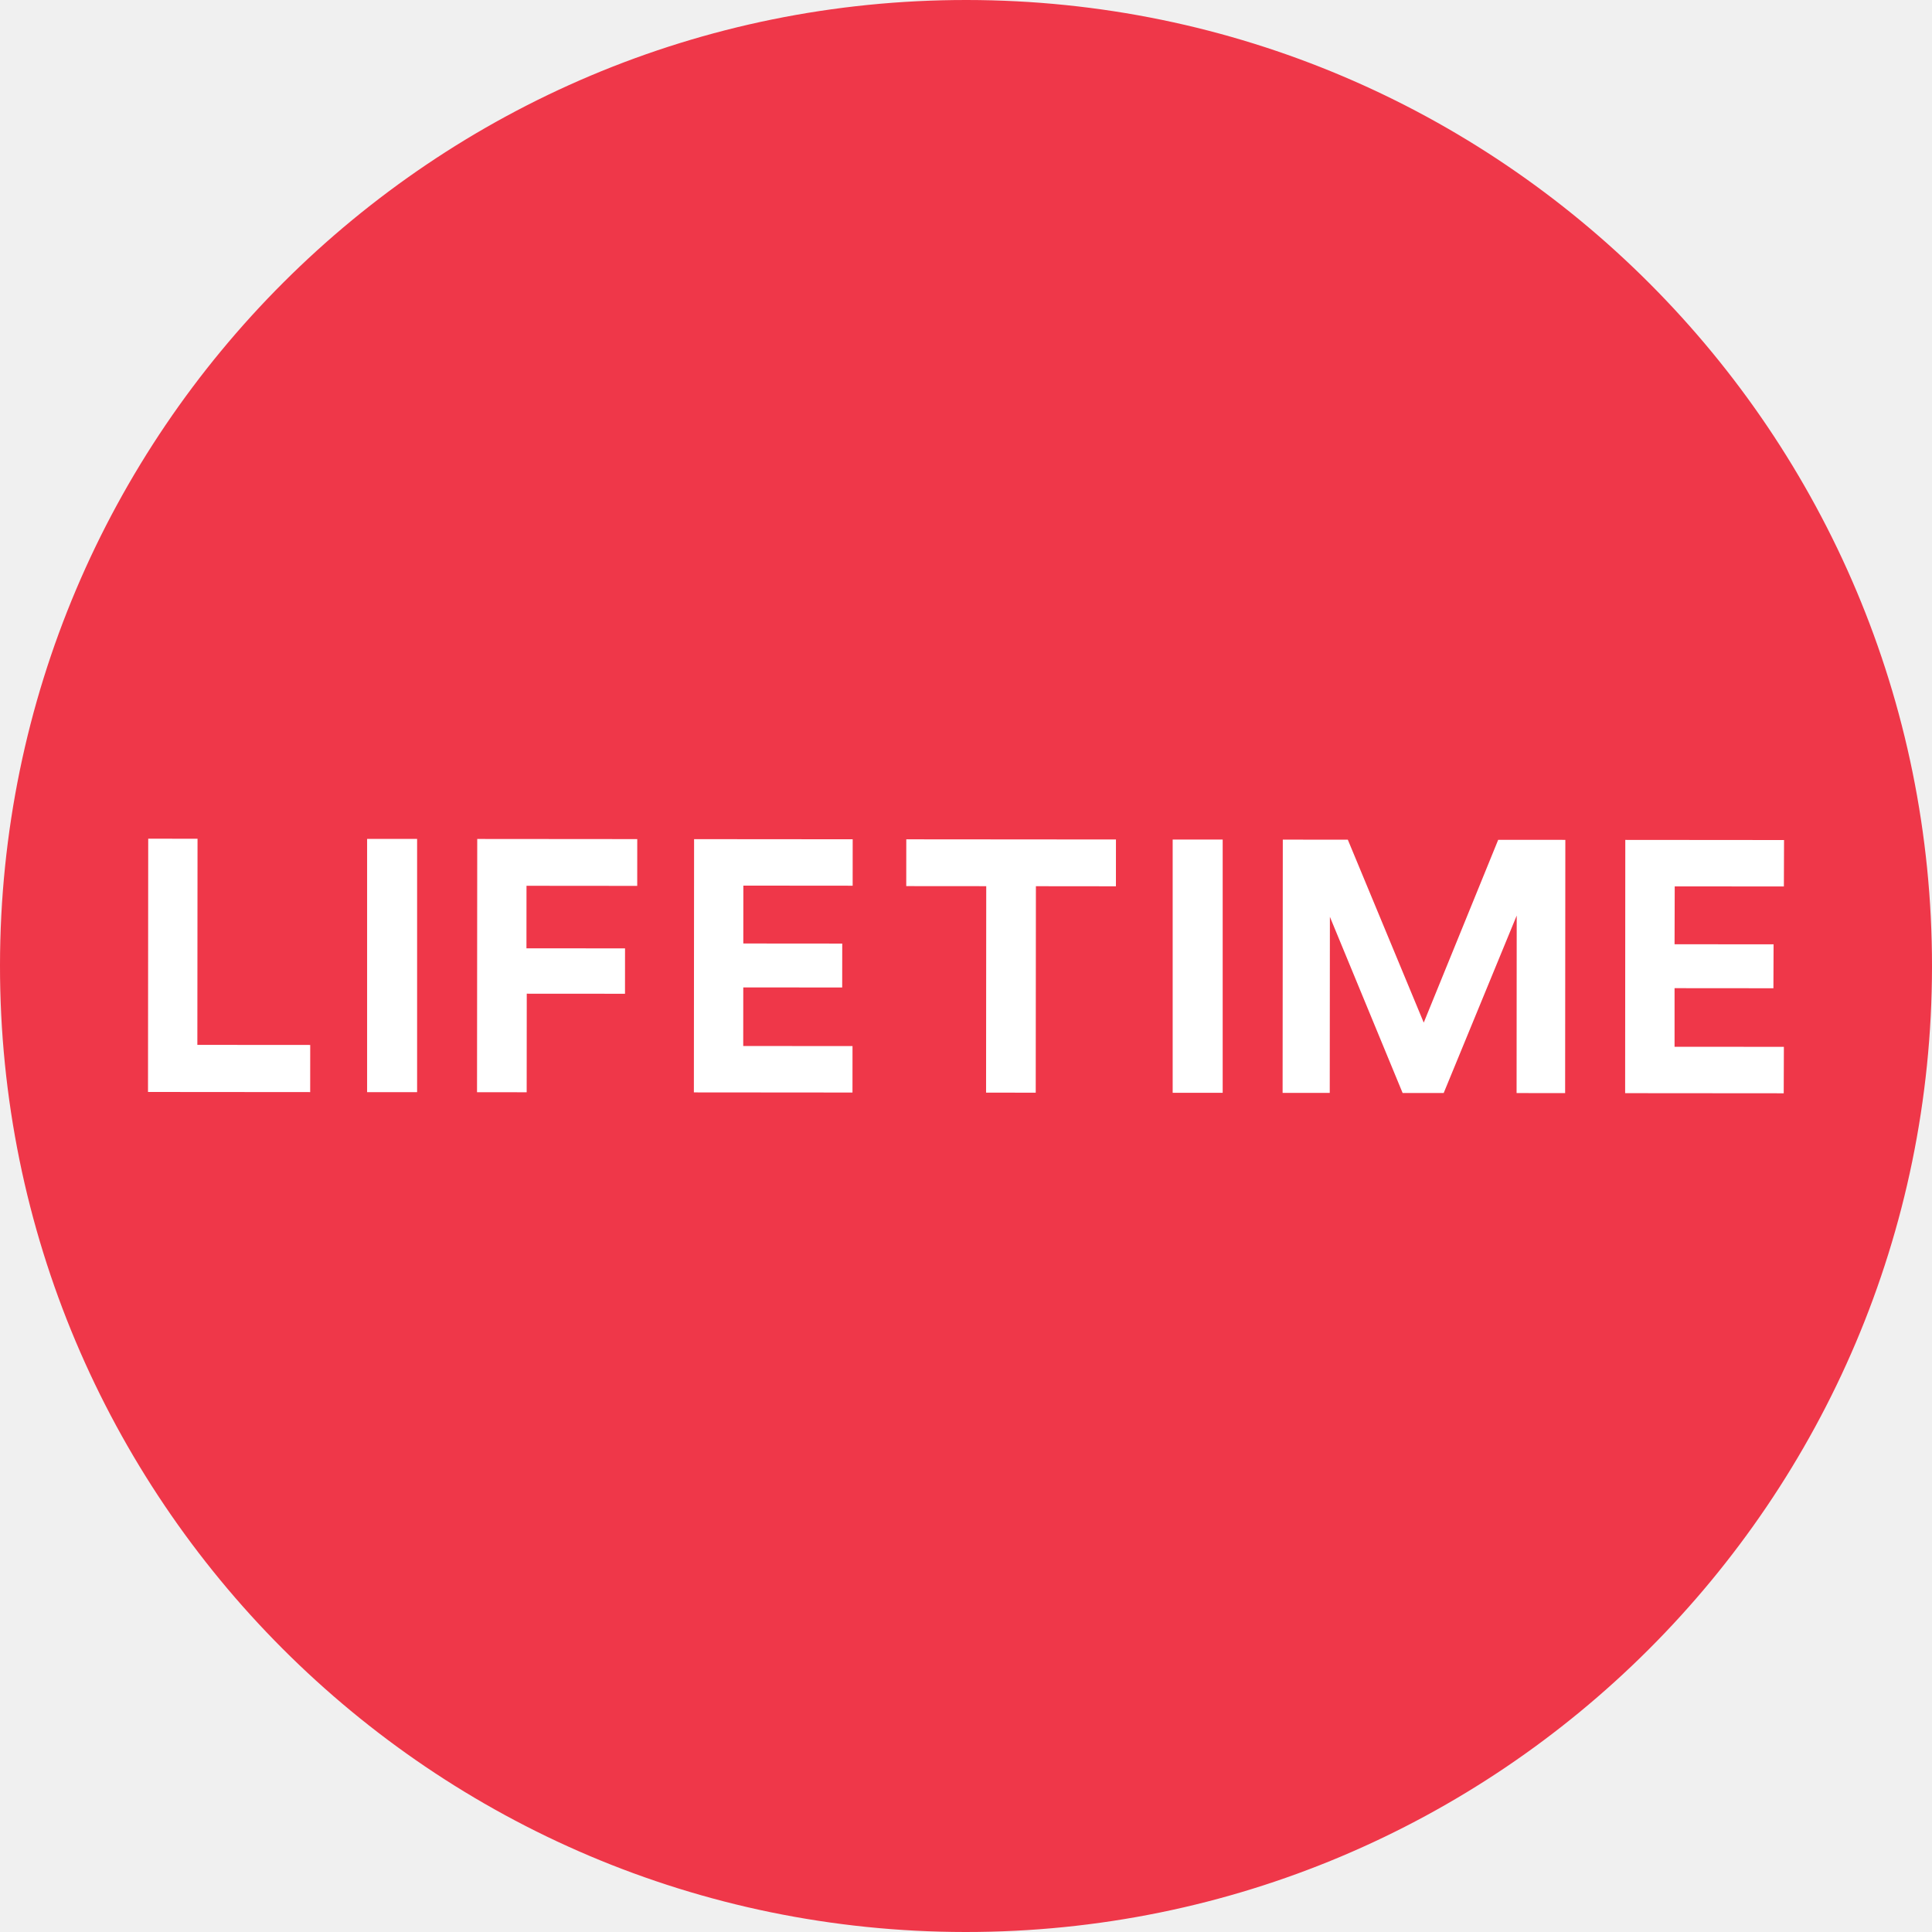
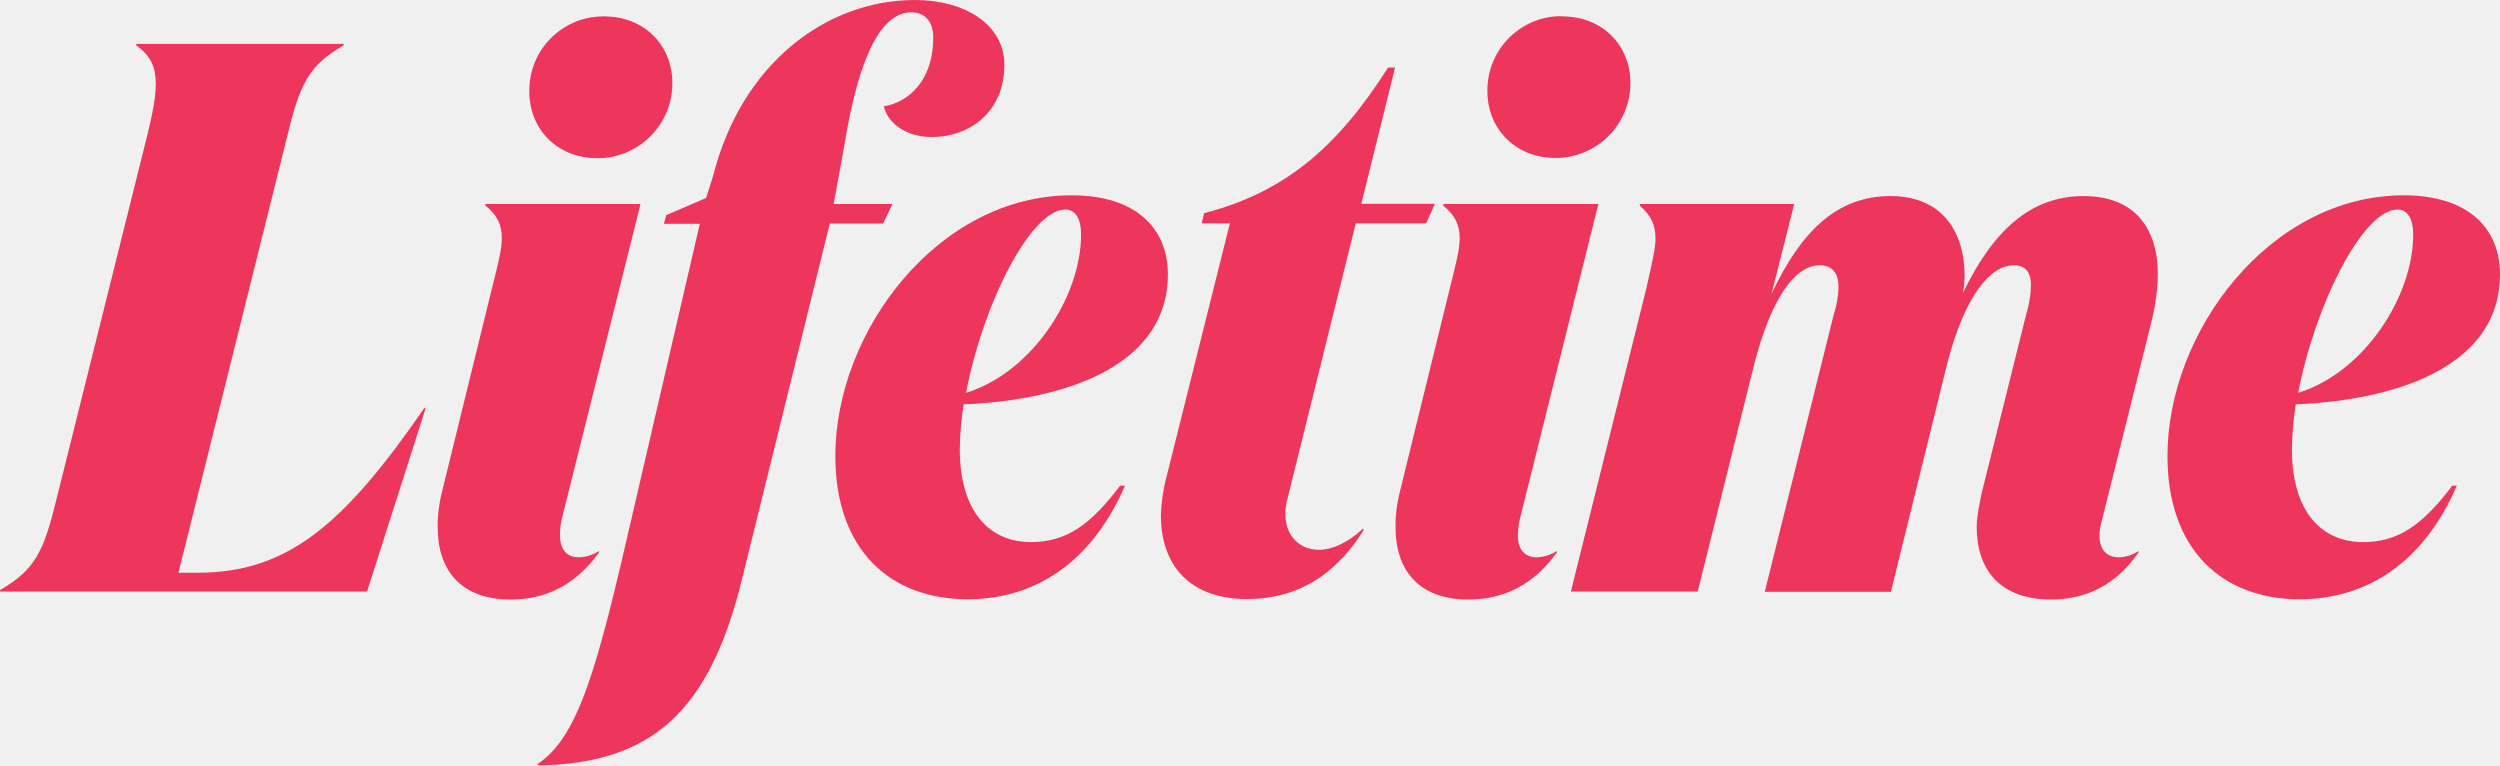
- <svg xmlns="http://www.w3.org/2000/svg" width="1280" height="1280" version="1.1" viewBox="0 0 1200 1200">
-   <link href="" rel="stylesheet" type="text/css" />
-   <defs>
-     <style>.cls-1 {
-         fill: #ef3749;
-       }
-       .cls-2 {
-         fill: #fff;
-       }
-       .cls-3 {
-         fill: none;
-       }</style>
-   </defs>
-   <g transform="translate(3.521e-6 -1.2693e-6)">
-     <path class="cls-1" d="m600.49 1.9e-4c-331.37-0.26-600.22 268.15-600.49 599.51s268.14 600.22 599.51 600.49c331.37 0.27 600.22-268.15 600.49-599.51s-268.15-600.22-599.51-600.49" fill="#ef3749" />
-     <polygon class="cls-2" points="192.66 678.32 192.68 649.04 122.58 648.99 122.69 520.96 92.06 520.93 91.93 678.24" fill="#fff" />
-     <path d="m228.02 521.06h31.05v157.3h-31.05z" fill="#fff" />
-     <polygon class="cls-2" points="296.29 678.4 296.29 678.4 327.13 678.42 327.18 617.2 388.2 617.24 388.22 589.06 326.99 589.01 327.02 550.18 395.79 550.24 395.81 521.18 296.42 521.1" fill="#fff" />
-     <polygon class="cls-2" points="529.62 521.29 431.11 521.21 430.98 678.51 430.98 678.51 529.49 678.59 529.51 649.74 461.63 649.69 461.66 613.3 523.1 613.35 523.13 586.07 461.68 586.02 461.71 550.07 529.6 550.13" fill="#fff" />
-     <polygon class="cls-2" points="612.57 550.42 612.47 678.66 643.31 678.68 643.42 550.44 693.12 550.49 693.14 521.42 562.91 521.32 562.89 550.38" fill="#fff" />
-     <path d="m728.37 521.46h31.06v157.3h-31.06z" fill="#fff" />
-     <polygon class="cls-2" points="972.13 678.95 972.26 521.65 930.56 521.62 884.31 635.17 884.31 635.17 837.15 521.54 796.77 521.51 796.65 678.81 825.93 678.83 826.02 569.46 871.19 678.87 896.7 678.89 942.06 568.66 941.98 678.92" fill="#fff" />
-     <polygon class="cls-2" points="1040.1 586.49 1040.2 550.55 1108 550.6 1108 550.6 1108.1 521.76 1009.5 521.68 1009.4 678.98 1107.9 679.06 1108 650.21 1040.1 650.16 1040.1 613.77 1101.5 613.82 1101.6 586.54" fill="#fff" />
+ <svg xmlns="http://www.w3.org/2000/svg" width="800" height="244.93" version="1.1" viewBox="0 0 800 244.93" xml:space="preserve">
+   <g fill="#ee355b" stroke-width=".772">
+     <path d="m57.104 183.27h6.251c28.552 0 46.609-15.279 72.384-52.629h0.463l-18.752 58.648h-117.45v-0.463c11.267-6.482 14.045-12.501 18.057-29.015l29.015-116.29c1.775-7.254 2.778-12.501 2.778-16.514 0-5.479-1.466-9.029-6.251-12.501v-0.463h66.364v0.463c-11.267 6.482-14.045 12.501-18.057 29.092z" />
+     <path d="m179.65 166.53c-0.309 1.543-0.463 3.164-0.463 4.784 0 4.244 2.006 7.022 6.019 7.022 2.315-0.077 4.553-0.772 6.482-2.006v0.463c-7.794 10.804-17.517 15.048-28.321 15.048-16.282 0-23.305-9.8-23.305-23.073-0.077-3.627 0.386-7.254 1.235-10.804l16.051-65.361c2.006-8.025 3.241-12.81 3.241-16.282 0-4.476-1.466-7.485-5.247-10.495v-0.54h49.619zm13.736-161.28c12.81 0 21.761 9.26 21.761 21.298 0.077 13.196-10.572 23.999-23.768 24.076h-0.232c-12.81 0-21.761-9.26-21.761-21.298-0.232-13.119 10.263-23.922 23.382-24.076 0.154-0.077 0.386-0.077 0.617 0z" />
+     <path d="m266.77 65.284h18.829l-3.01 6.251h-17.054l-28.089 113.75c-10.263 41.825-28.321 59.111-65.361 59.651v-0.463c13.273-9.029 19.06-30.79 30.558-80.949l21.298-91.907h-11.498l0.772-2.778 12.733-5.479 2.238-7.022c9.029-35.806 36.037-56.333 64.667-56.333 15.819 0 28.552 7.794 28.552 20.758 0 14.816-10.804 23.073-23.305 23.073-8.257 0-14.045-4.476-15.279-9.8 7.485-1.235 15.819-7.794 15.819-22.07 0-4.784-2.469-8.025-7.022-8.025-9.029 0-16.514 12.501-21.298 41.825z" />
+     <path d="m267.31 145.92c0-39.819 32.796-83.419 75.625-83.419 20.527 0 30.79 10.495 30.79 25.311 0 28.089-30.327 40.05-65.361 41.594-0.772 4.707-1.157 9.492-1.235 14.276 0 20.064 9.492 29.787 22.765 29.787 11.267 0 19.06-5.479 28.552-18.057h1.543c-10.495 24.308-28.552 36.346-50.313 36.346-24.848 0-42.365-15.742-42.365-45.838zm41.825-20.218c21.067-6.482 36.809-30.79 36.809-50.622 0-5.016-1.775-8.025-5.016-8.025-11.267 0-26.546 30.79-31.793 58.648z" />
+     <path d="m412.08 159.2c-0.54 1.698-0.772 3.473-0.772 5.247 0 7.254 4.784 11.498 10.804 11.498 4.013 0 9.26-2.238 14.045-6.791l0.232 0.463c-9.26 14.739-21.53 22.07-37.349 22.07-18.057 0-27.549-10.495-27.549-26.777 0.154-4.167 0.695-8.257 1.775-12.27l20.295-81.181h-9.029l0.772-3.241c26.006-6.714 42.828-21.298 58.879-46.609h2.238l-10.804 43.6h23.536l-2.778 6.251h-22.533z" />
+     <path d="m486.24 166.53c-0.309 1.543-0.463 3.164-0.54 4.784 0 4.244 2.006 7.022 6.019 7.022 2.315-0.077 4.553-0.772 6.482-2.006v0.463c-7.794 10.804-17.517 15.048-28.321 15.048-16.282 0-23.305-9.8-23.305-23.073-0.077-3.627 0.386-7.254 1.235-10.804l16.051-65.361c2.006-8.025 3.241-12.81 3.241-16.282 0-4.476-1.543-7.485-5.247-10.495v-0.54h49.619zm13.736-161.28c12.81 0 21.761 9.26 21.761 21.298 0 13.196-10.649 23.922-23.845 23.999h-0.154c-12.733 0-21.761-9.26-21.761-21.298-0.232-13.119 10.263-23.922 23.382-24.076 0.232 0 0.386 0 0.617 0.077z" />
+     <path d="m672.6 166.53c-0.463 1.543-0.772 3.164-0.772 4.784 0 4.244 2.006 7.022 6.251 7.022 2.238-0.077 4.399-0.772 6.251-2.006v0.463c-7.485 10.804-17.286 15.048-28.012 15.048-16.514 0-23.768-9.8-23.768-23.073 0-3.55 0.772-7.022 1.543-10.804l14.276-57.336c0.926-3.01 1.466-6.096 1.543-9.26 0-4.013-1.543-6.482-5.479-6.482-7.794 0-15.819 10.263-21.298 31.33l-18.057 73.155h-40.359l22.07-88.666c0.926-2.855 1.466-5.788 1.543-8.797 0-4.244-1.775-7.022-6.019-7.022-7.794 0-15.511 10.263-21.067 32.025l-17.98 72.384h-40.59l24.076-96.691c1.775-8.025 3.01-12.81 3.01-16.282 0-4.476-1.543-7.485-5.016-10.495v-0.54h49.387l-7.254 28.784c9.26-19.755 20.758-31.33 38.044-31.33 16.514 0 23.768 11.267 23.768 25.774-0.077 1.775-0.232 3.55-0.54 5.247 9.492-19.755 21.53-31.022 38.584-31.022 16.823 0 23.768 10.804 23.768 25.08-0.077 4.707-0.695 9.415-1.775 14.045z" />
+     <path d="m693.59 145.92c0-39.819 32.796-83.419 75.625-83.419 20.527 0 30.79 10.495 30.79 25.311 0 28.089-30.327 40.05-65.361 41.594-0.772 4.707-1.157 9.492-1.235 14.276 0 20.064 9.492 29.787 22.765 29.787 11.267 0 19.06-5.479 28.552-18.057h1.466c-10.495 24.308-28.552 36.346-50.314 36.346-24.694 0-42.288-15.742-42.288-45.838zm41.825-20.218c21.067-6.482 36.809-30.79 36.809-50.622 0-5.016-1.775-8.025-5.016-8.025-11.189 0-26.469 30.79-31.793 58.648z" />
  </g>
</svg>
